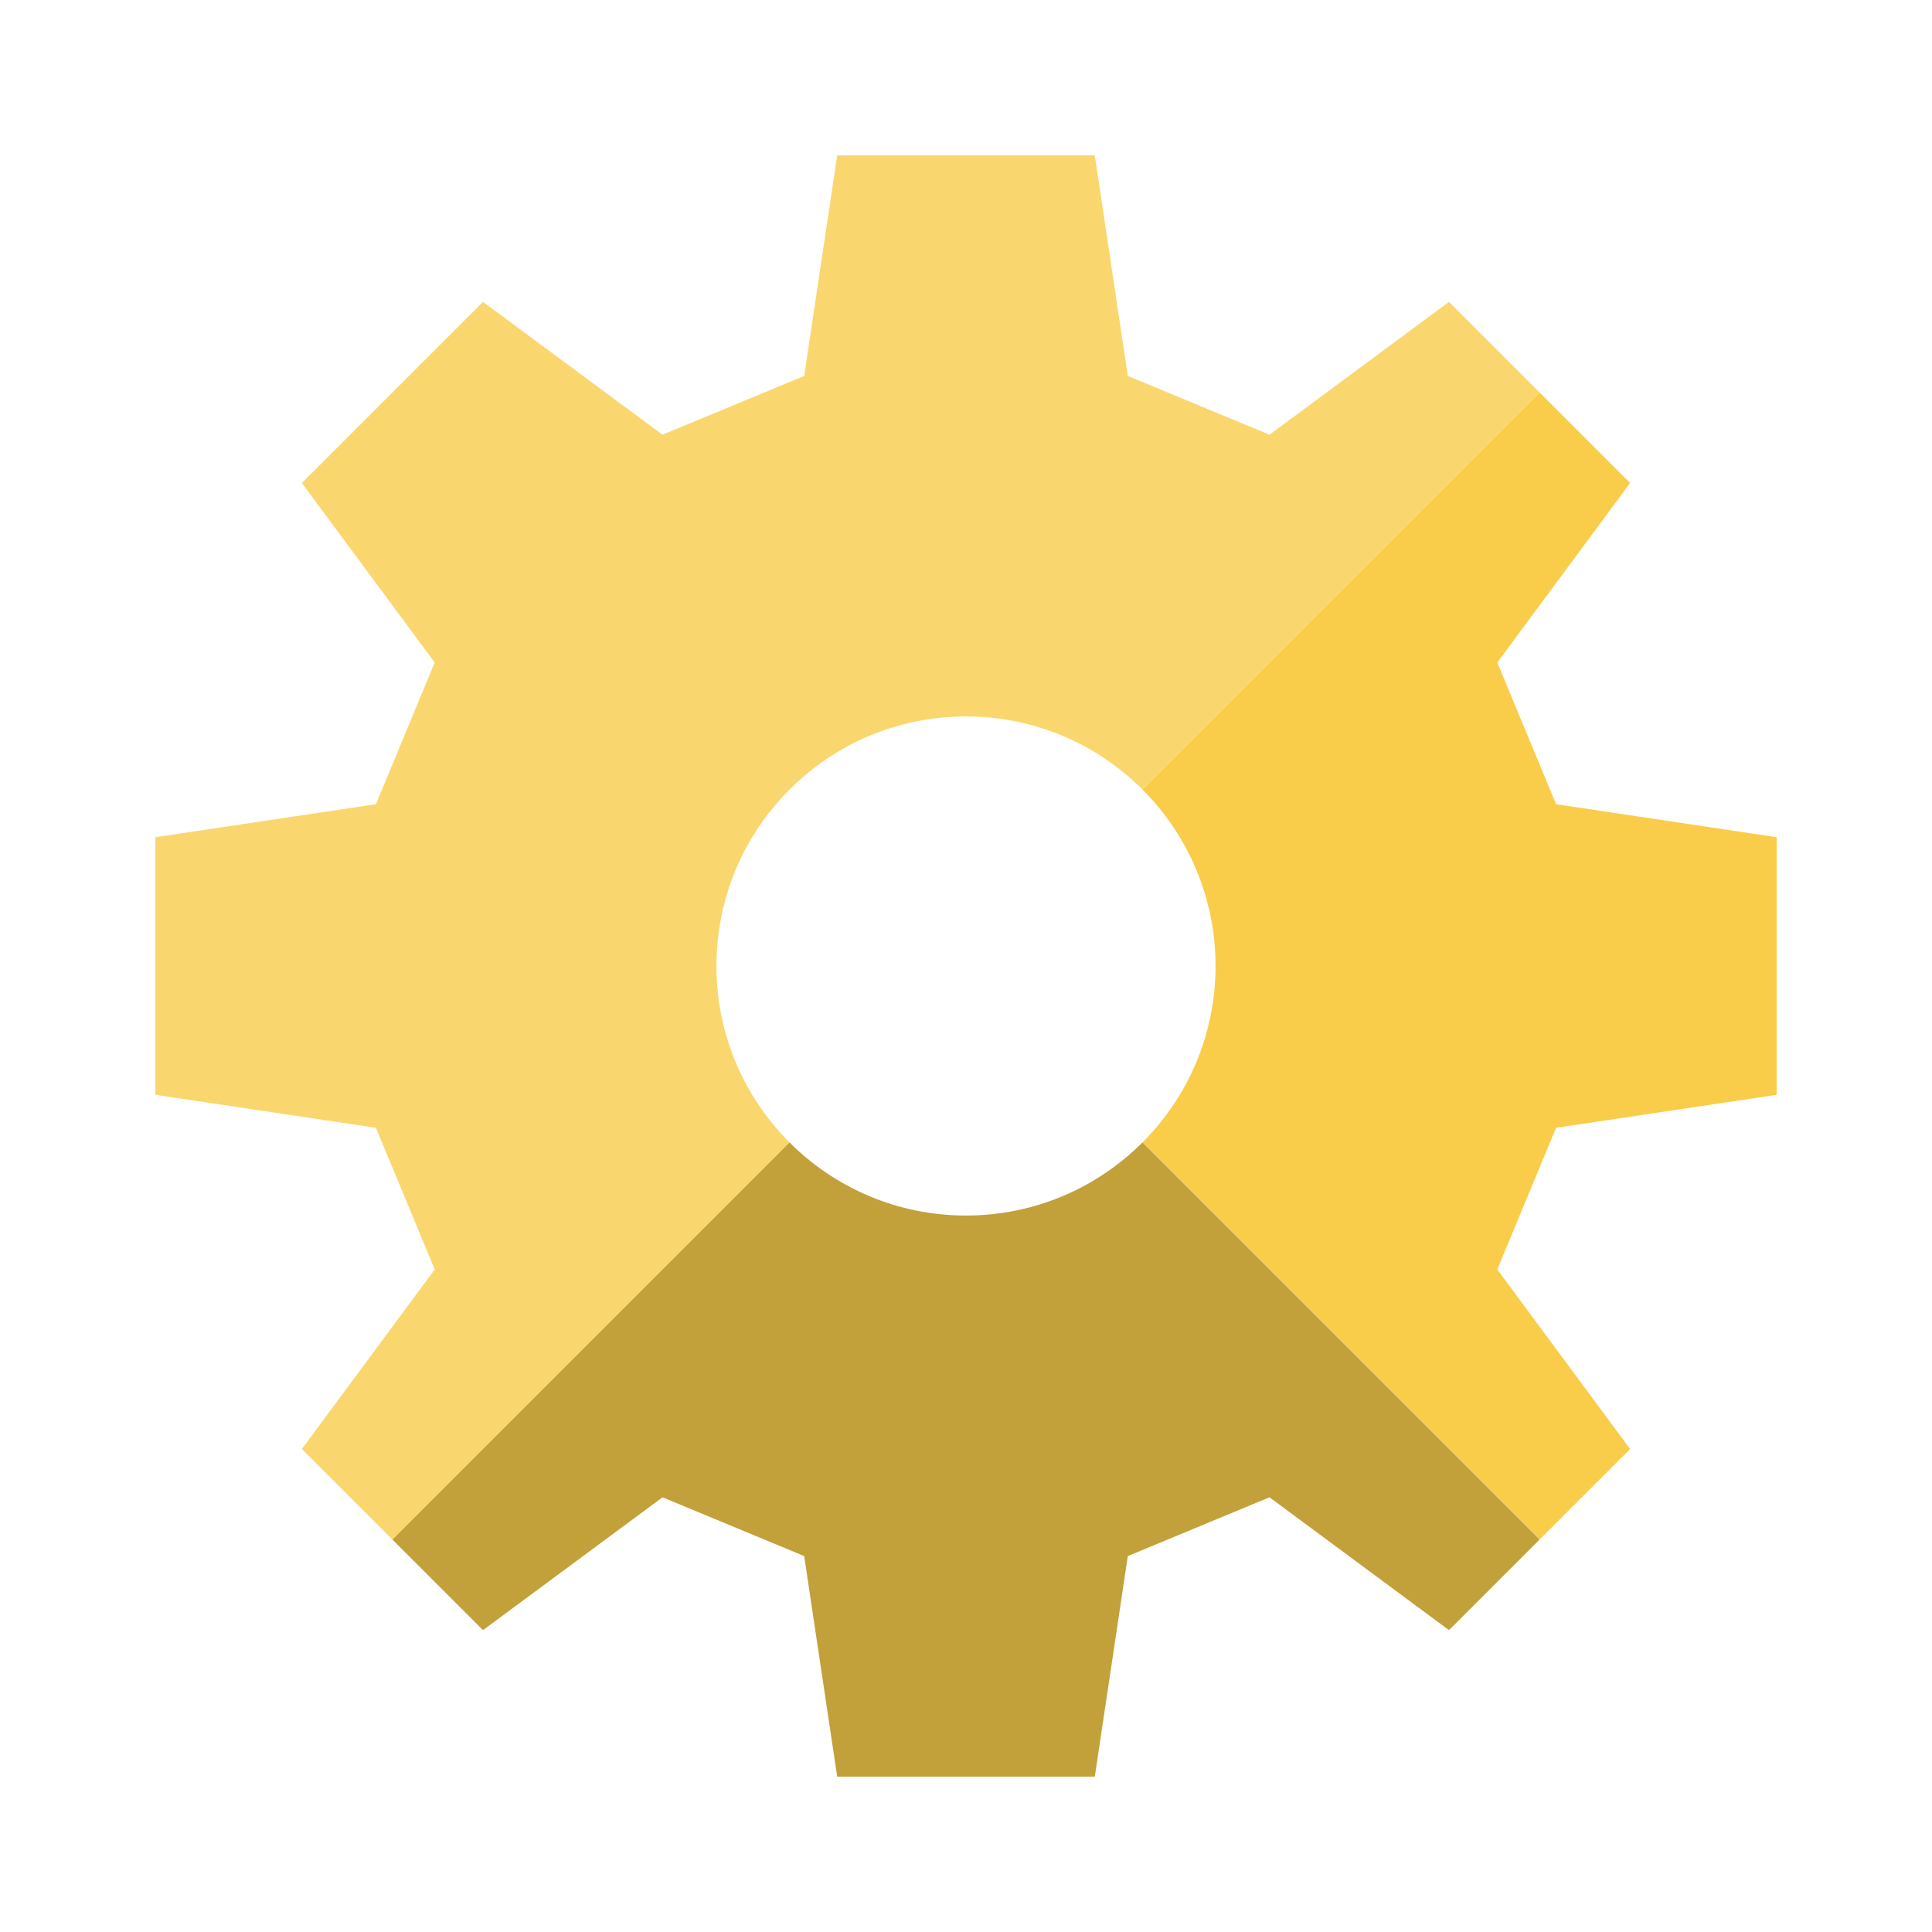
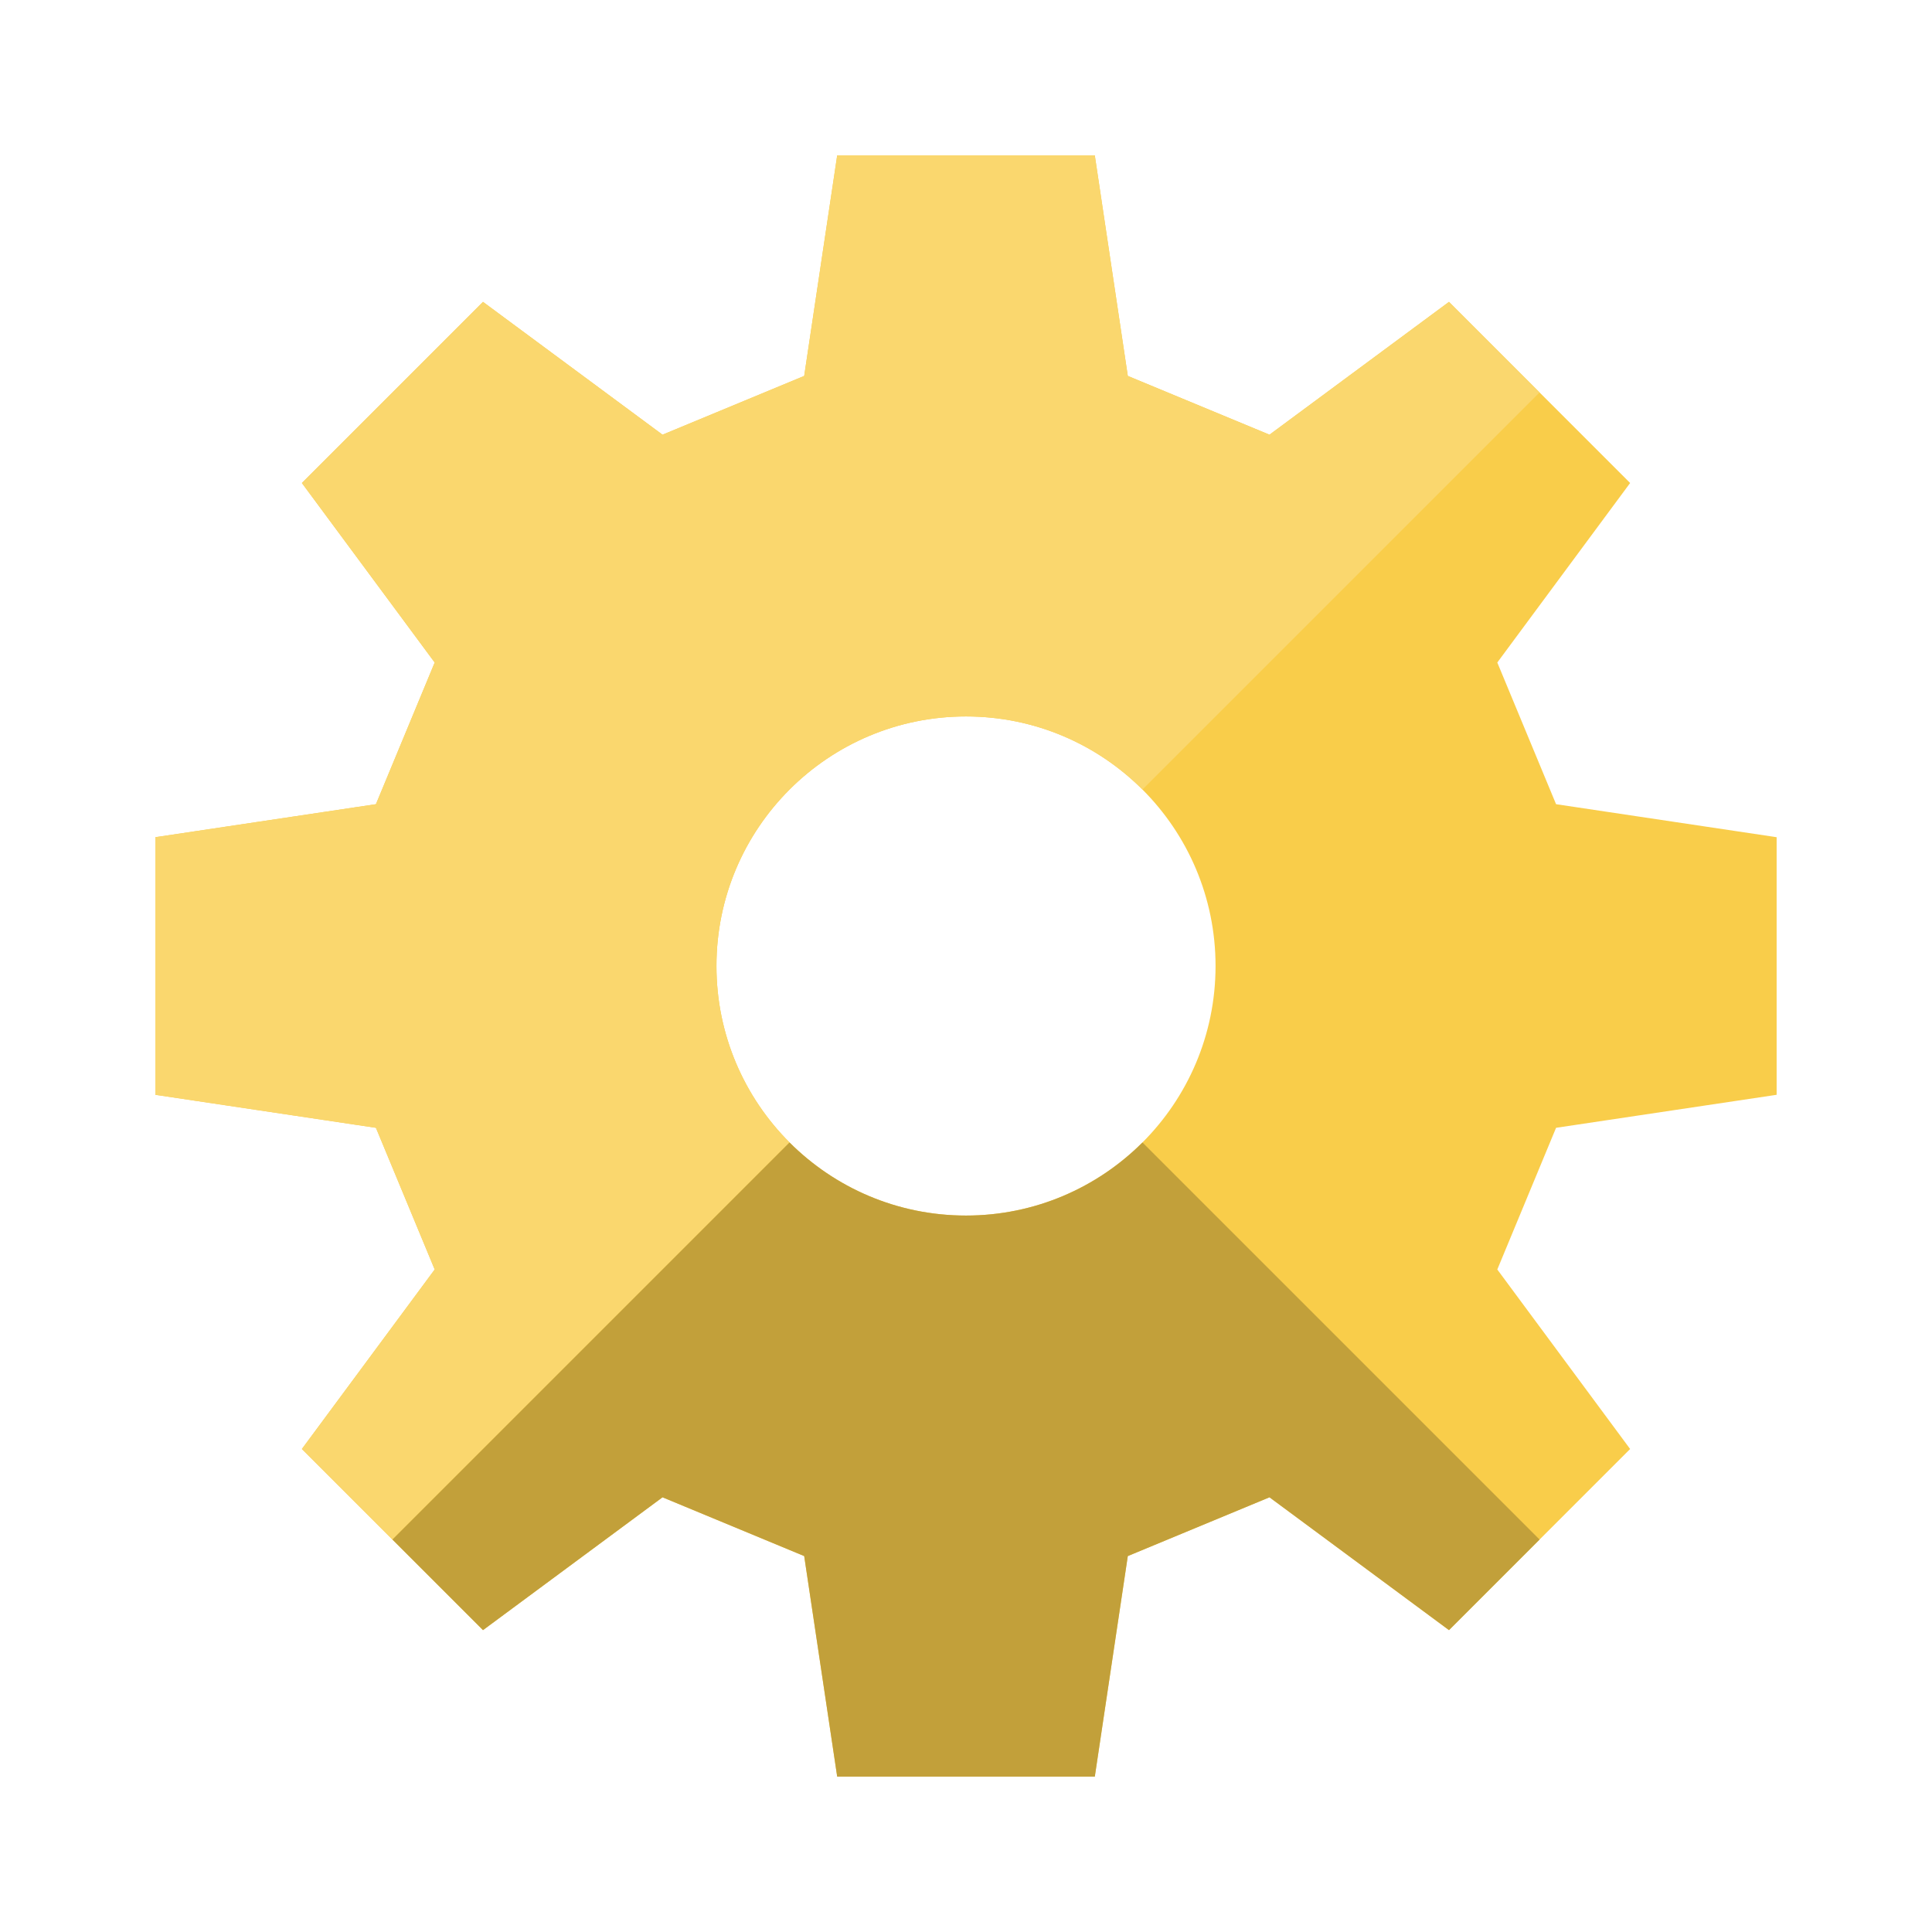
<svg xmlns="http://www.w3.org/2000/svg" viewBox="0 0 24 24">
  <defs>
    <clipPath id="a">
      <path d="M0 0H24L12 12 0 24z" />
    </clipPath>
-     <clipPath id="b">
-       <path d="M24 0V24L12 12z" />
-     </clipPath>
    <clipPath id="c">
      <path d="M0 24H24L12 12z" />
    </clipPath>
  </defs>
+   <path d="M9.99 4.67L10.40 1.93L13.60 1.93L14.01 4.67L15.77 5.40L18.00 3.75L20.25 6.00L18.60 8.23L19.33 9.99L22.07 10.40L22.07 13.60L19.33 14.01L18.60 15.77L20.25 18.00L18.00 20.25L15.77 18.60L14.01 19.33L13.60 22.07L10.40 22.07L9.99 19.33L8.23 18.60L6.00 20.25L3.75 18.00L5.40 15.77L4.67 14.01L1.93 13.60L1.93 10.40L4.67 9.99L5.40 8.23L3.75 6.00L6.00 3.75L8.23 5.40ZM15.1 12A3.1 3.1 0 1 0 8.9 12A3.1 3.1 0 1 0 15.1 12Z" fill="#f9cd4a" fill-rule="evenodd" />
  <g clip-path="url(#a)">
    <path d="M9.99 4.67L10.40 1.93L13.60 1.93L14.01 4.67L15.77 5.40L18.00 3.75L20.25 6.00L18.60 8.23L19.33 9.99L22.07 10.40L22.07 13.60L19.33 14.01L18.60 15.77L20.25 18.00L18.00 20.25L15.77 18.60L14.01 19.33L13.60 22.07L10.40 22.07L9.99 19.33L8.23 18.60L6.00 20.25L3.75 18.00L5.40 15.77L4.67 14.01L1.93 13.60L1.93 10.40L4.67 9.99L5.40 8.23L3.75 6.00L6.00 3.75L8.23 5.40ZM15.1 12A3.1 3.1 0 1 0 8.9 12A3.1 3.1 0 1 0 15.1 12Z" fill="#fad76e" fill-rule="evenodd" />
-   </g>
-   <g clip-path="url(#b)">
-     <path d="M9.99 4.67L10.40 1.93L13.60 1.93L14.01 4.67L15.77 5.40L18.00 3.75L20.25 6.00L18.60 8.23L19.33 9.99L22.07 10.40L22.07 13.60L19.33 14.01L18.60 15.77L20.25 18.00L18.00 20.25L15.77 18.60L14.01 19.33L13.60 22.07L10.40 22.07L9.99 19.33L8.23 18.60L6.00 20.25L3.75 18.00L5.40 15.77L4.67 14.01L1.93 13.60L1.93 10.40L4.67 9.99L5.40 8.23L3.75 6.00L6.00 3.75L8.23 5.40ZM15.1 12A3.1 3.1 0 1 0 8.9 12A3.1 3.1 0 1 0 15.1 12Z" fill="#f9cd4a" fill-rule="evenodd" />
  </g>
  <g clip-path="url(#c)">
    <path d="M9.99 4.67L10.40 1.93L13.60 1.93L14.01 4.67L15.77 5.40L18.00 3.75L20.25 6.00L18.60 8.23L19.33 9.99L22.07 10.40L22.07 13.60L19.33 14.01L18.60 15.77L20.25 18.00L18.00 20.25L15.77 18.60L14.01 19.33L13.60 22.07L10.40 22.07L9.99 19.33L8.23 18.60L6.00 20.25L3.75 18.00L5.40 15.77L4.67 14.01L1.93 13.60L1.93 10.40L4.67 9.99L5.40 8.23L3.75 6.00L6.00 3.75L8.23 5.40ZM15.1 12A3.1 3.1 0 1 0 8.9 12A3.1 3.1 0 1 0 15.1 12Z" fill="#c2a03a" fill-rule="evenodd" />
  </g>
</svg>
